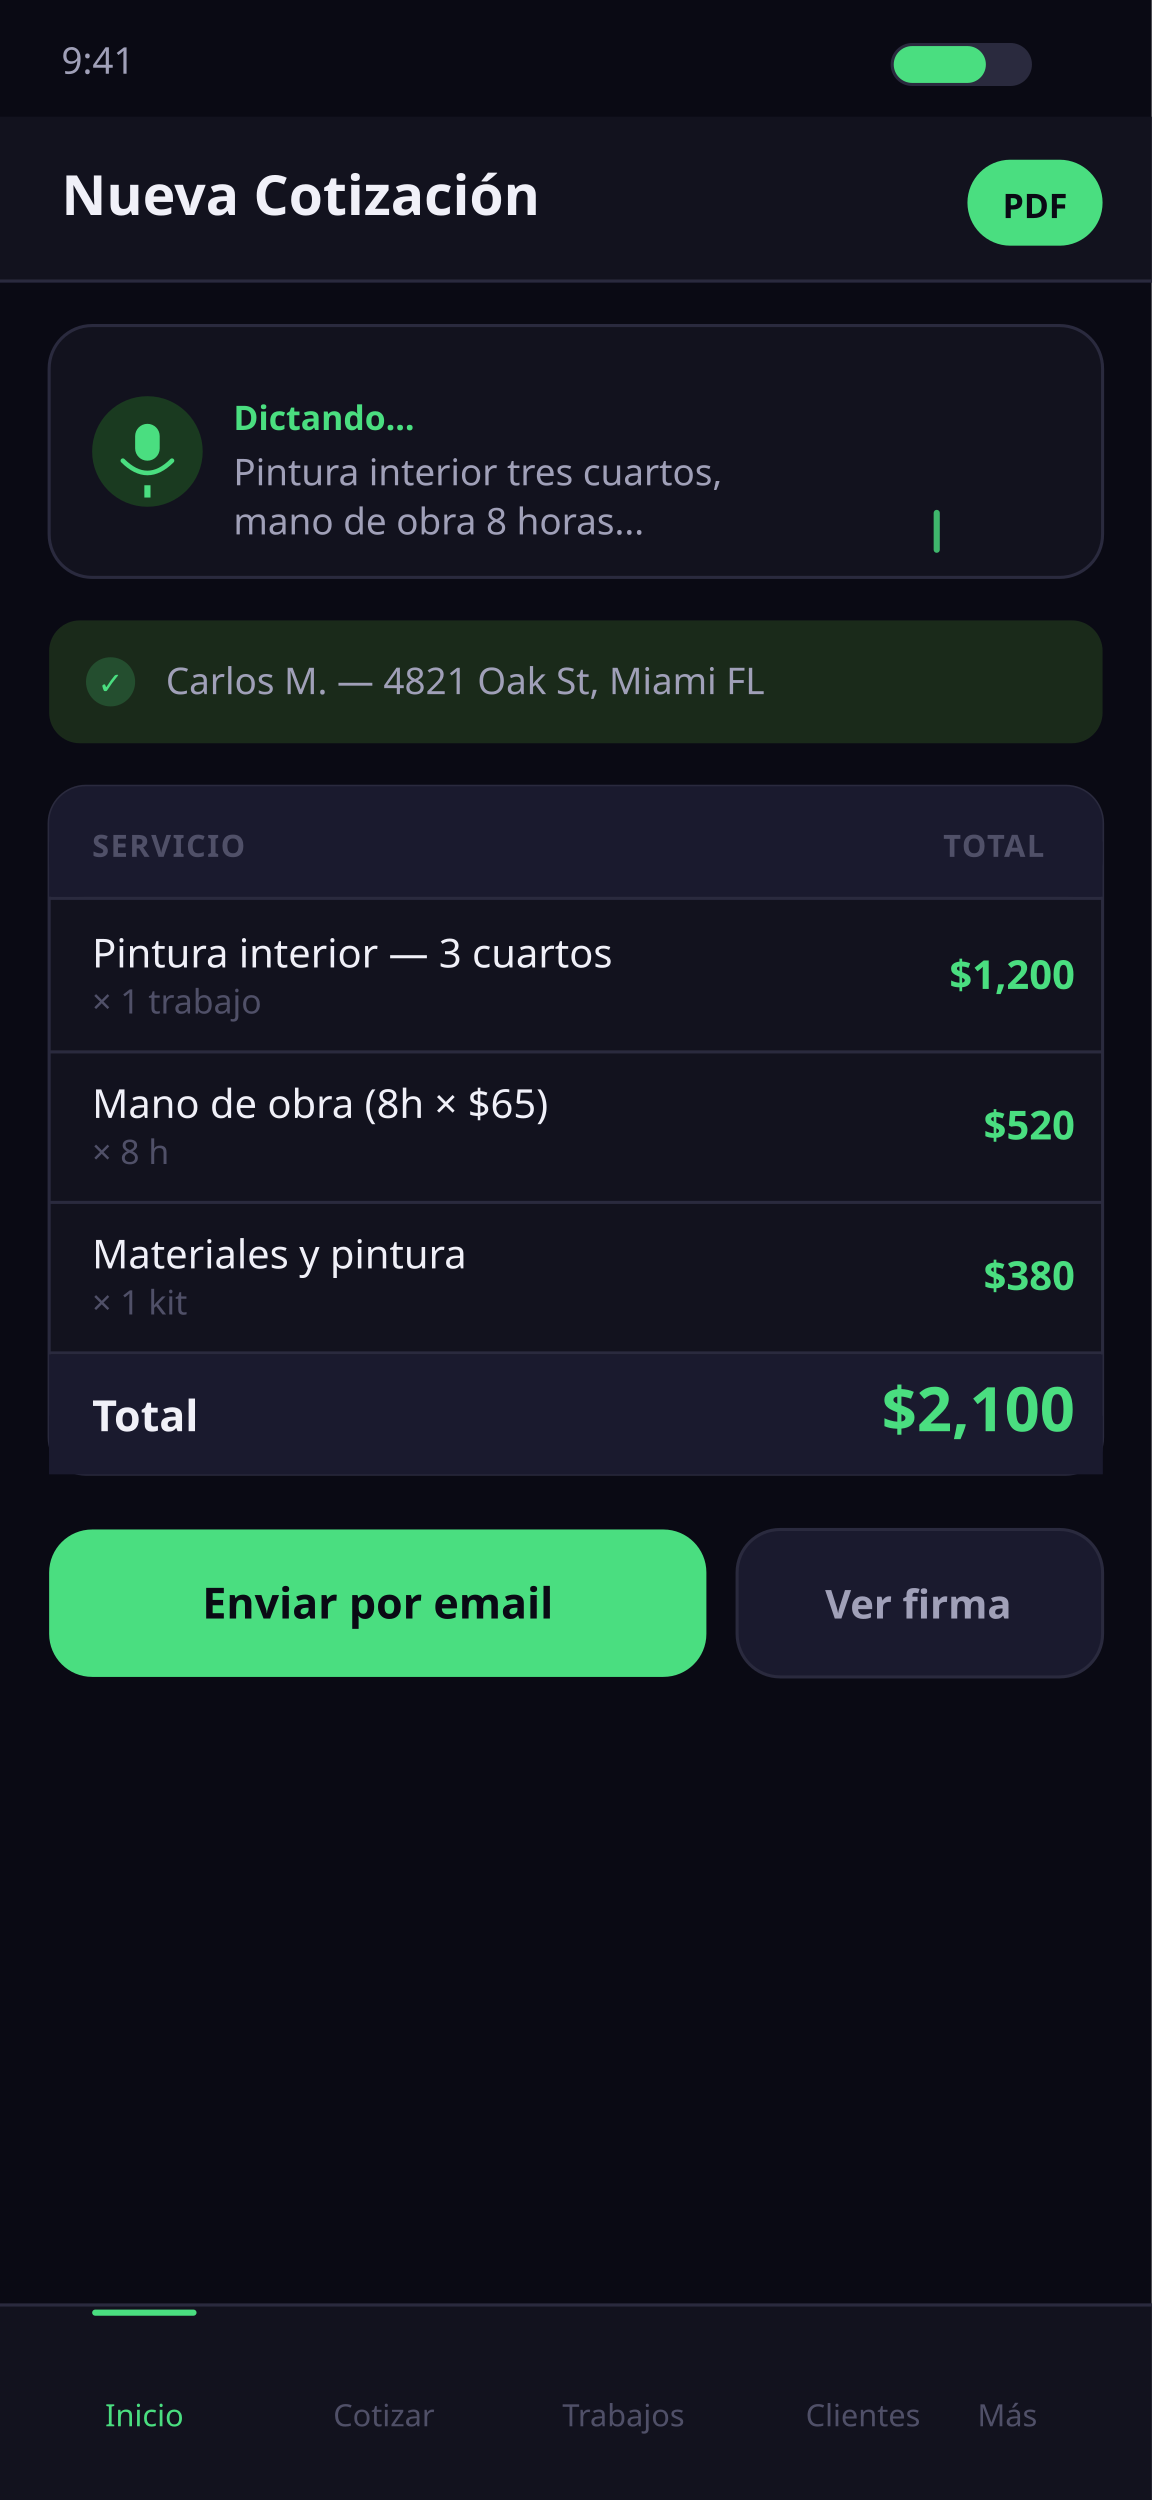
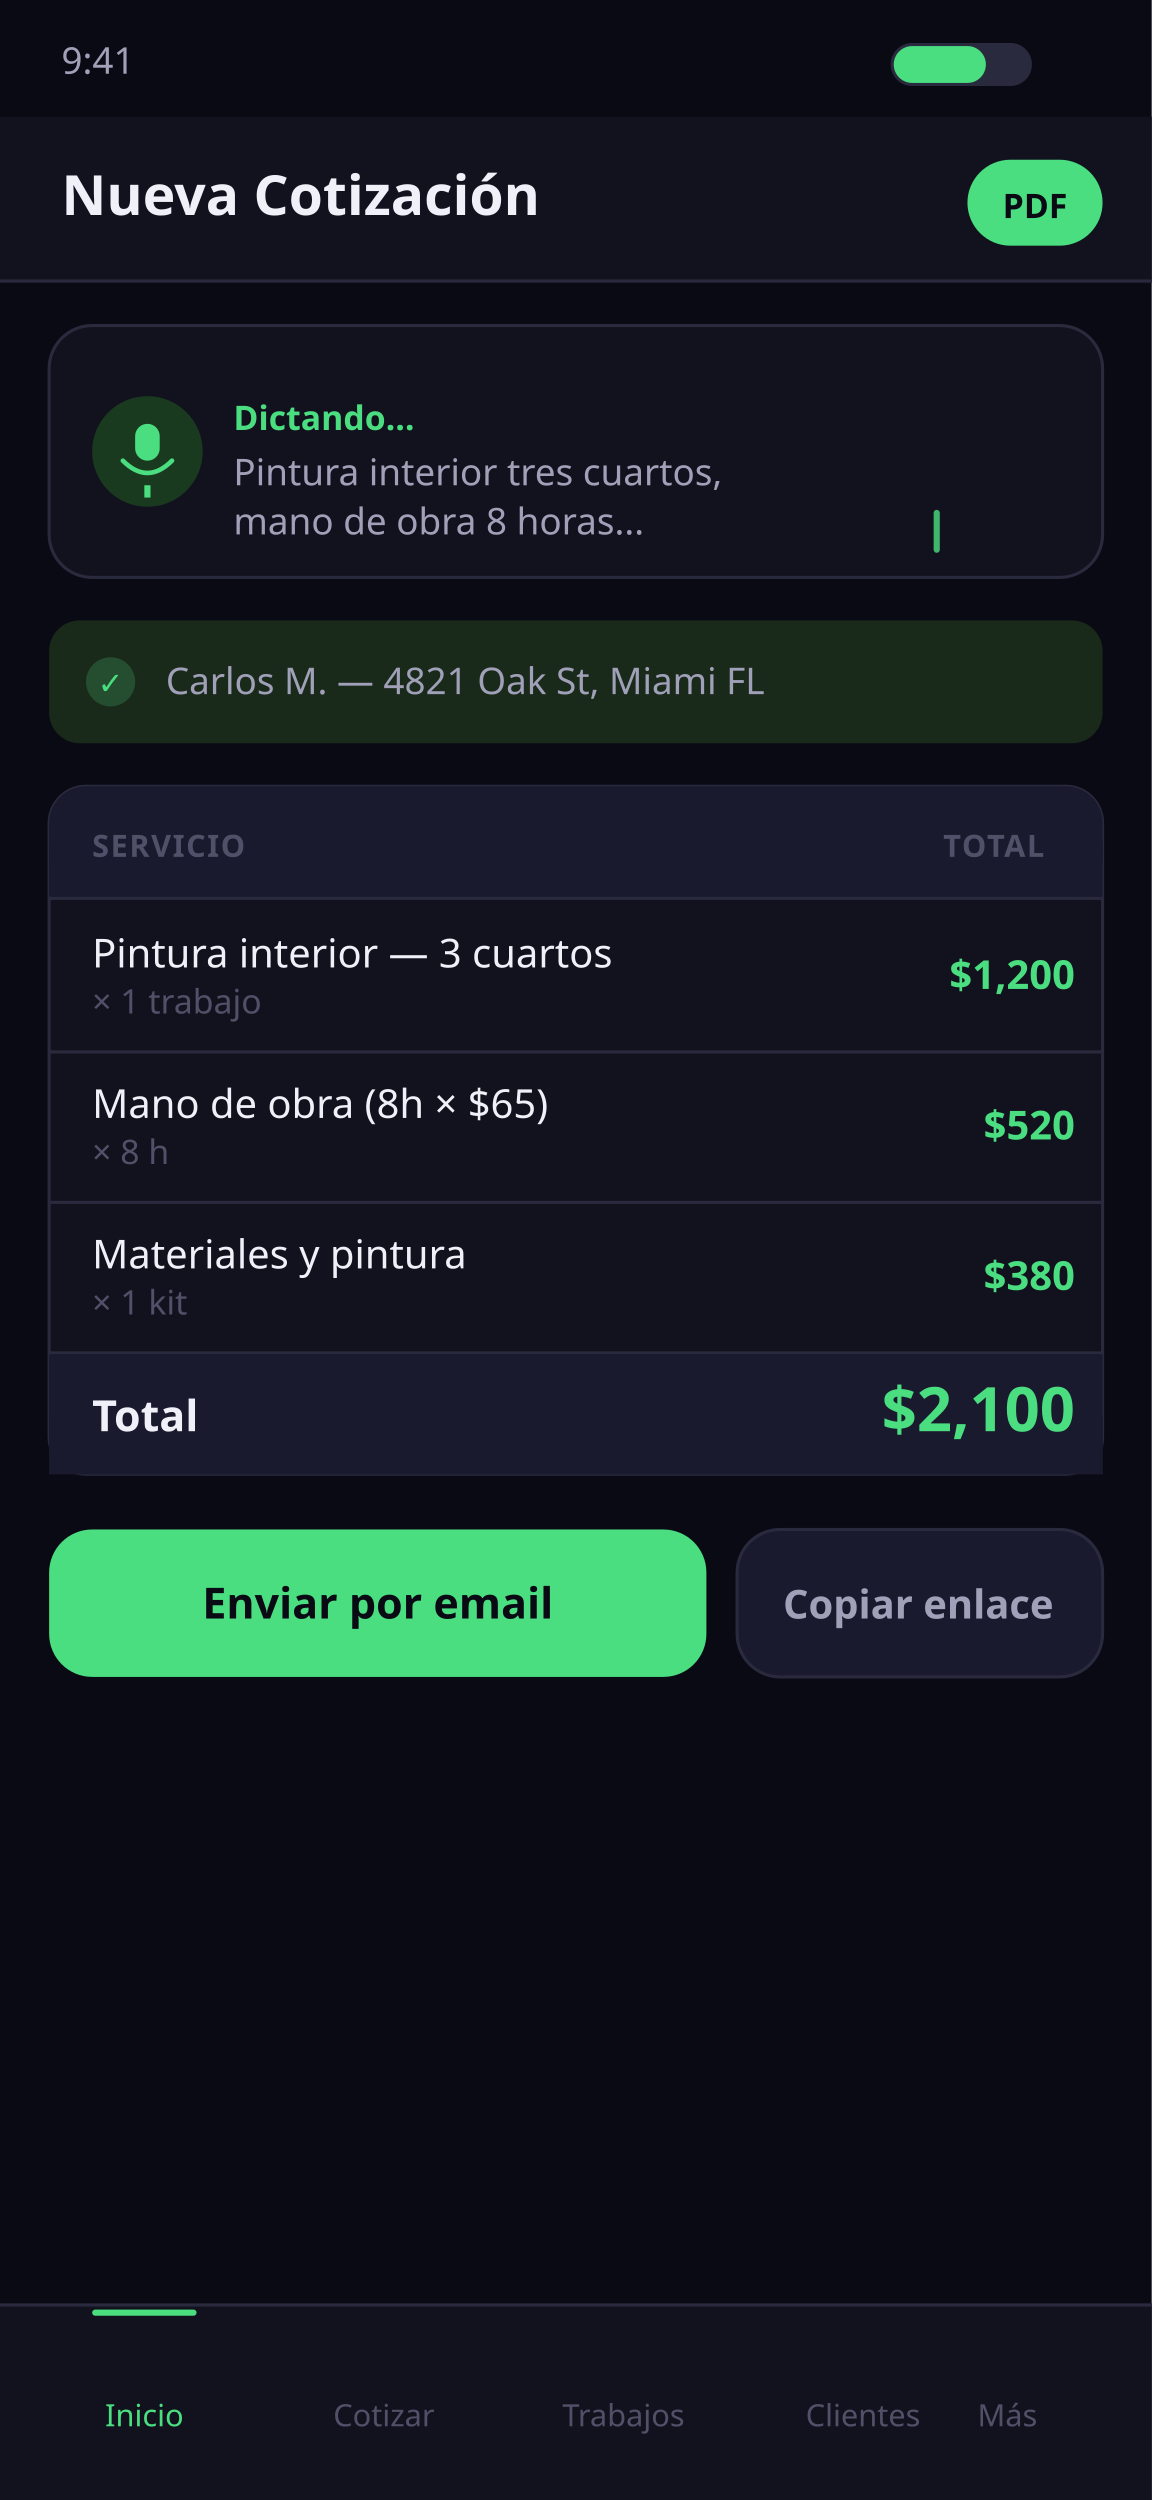
<svg xmlns="http://www.w3.org/2000/svg" viewBox="0 0 375 814" width="375" height="814">
  <rect width="375" height="814" fill="#0a0a14" />
  <text x="20" y="24" fill="#a0a0b8" font-size="12" font-family="system-ui,sans-serif">9:41</text>
  <rect x="290" y="14" width="46" height="14" rx="7" fill="#2a2a3e" />
  <rect x="291" y="15" width="30" height="12" rx="6" fill="#4ade80" />
  <rect x="0" y="38" width="375" height="54" fill="#12121e" />
  <rect x="0" y="91" width="375" height="1" fill="#2a2a3e" />
  <text x="20" y="70" fill="#f0f0f8" font-size="18" font-weight="700" font-family="system-ui,sans-serif">Nueva Cotización</text>
  <rect x="315" y="52" width="44" height="28" rx="14" fill="#4ade80" />
  <text x="337" y="71" fill="#0a0a14" font-size="11" font-weight="700" font-family="system-ui,sans-serif" text-anchor="middle">PDF</text>
  <rect x="16" y="106" width="343" height="82" rx="14" fill="#12121e" stroke="#2a2a3e" stroke-width="1" />
  <circle cx="48" cy="147" r="18" fill="#1a3a20" />
  <rect x="44" y="138" width="8" height="12" rx="4" fill="#4ade80" />
  <path d="M40 150 Q48 158 56 150" stroke="#4ade80" stroke-width="1.5" fill="none" stroke-linecap="round" />
  <rect x="47" y="158" width="2" height="4" fill="#4ade80" />
  <text x="76" y="140" fill="#4ade80" font-size="11" font-weight="700" font-family="system-ui,sans-serif">Dictando...</text>
  <text x="76" y="158" fill="#a0a0b8" font-size="12" font-family="system-ui,sans-serif">Pintura interior tres cuartos,</text>
  <text x="76" y="174" fill="#a0a0b8" font-size="12" font-family="system-ui,sans-serif">mano de obra 8 horas...</text>
  <rect x="304" y="166" width="2" height="14" rx="1" fill="#4ade80" opacity="0.8" />
  <rect x="16" y="202" width="343" height="40" rx="10" fill="#1a2a1a" />
  <circle cx="36" cy="222" r="8" fill="#4ade80" opacity="0.2" />
  <text x="36" y="226" fill="#4ade80" font-size="10" font-family="system-ui,sans-serif" text-anchor="middle">✓</text>
  <text x="54" y="226" fill="#a0a0b8" font-size="12" font-family="system-ui,sans-serif">Carlos M. — 4821 Oak St, Miami FL</text>
  <rect x="16" y="256" width="343" height="224" rx="12" fill="#12121e" stroke="#2a2a3e" stroke-width="1" />
  <rect x="16" y="256" width="343" height="36" rx="12" fill="#1a1a2e" />
  <rect x="16" y="274" width="343" height="18" fill="#1a1a2e" />
  <text x="30" y="279" fill="#505068" font-size="10" font-weight="600" font-family="system-ui,sans-serif" letter-spacing="0.05em">SERVICIO</text>
  <text x="340" y="279" fill="#505068" font-size="10" font-weight="600" font-family="system-ui,sans-serif" text-anchor="end" letter-spacing="0.05em">TOTAL</text>
  <rect x="16" y="292" width="343" height="1" fill="#2a2a3e" />
  <text x="30" y="315" fill="#f0f0f8" font-size="13" font-family="system-ui,sans-serif">Pintura interior — 3 cuartos</text>
  <text x="30" y="330" fill="#505068" font-size="11" font-family="system-ui,sans-serif">× 1 trabajo</text>
  <text x="350" y="322" fill="#4ade80" font-size="13" font-weight="600" font-family="system-ui,sans-serif" text-anchor="end">$1,200</text>
  <rect x="16" y="342" width="343" height="1" fill="#2a2a3e" />
  <text x="30" y="364" fill="#f0f0f8" font-size="13" font-family="system-ui,sans-serif">Mano de obra (8h × $65)</text>
  <text x="30" y="379" fill="#505068" font-size="11" font-family="system-ui,sans-serif">× 8 h</text>
  <text x="350" y="371" fill="#4ade80" font-size="13" font-weight="600" font-family="system-ui,sans-serif" text-anchor="end">$520</text>
  <rect x="16" y="391" width="343" height="1" fill="#2a2a3e" />
  <text x="30" y="413" fill="#f0f0f8" font-size="13" font-family="system-ui,sans-serif">Materiales y pintura</text>
  <text x="30" y="428" fill="#505068" font-size="11" font-family="system-ui,sans-serif">× 1 kit</text>
  <text x="350" y="420" fill="#4ade80" font-size="13" font-weight="600" font-family="system-ui,sans-serif" text-anchor="end">$380</text>
  <rect x="16" y="440" width="343" height="1" fill="#2a2a3e" stroke-width="2" />
  <rect x="16" y="441" width="343" height="39" rx="0" fill="#1a1a2e" />
  <rect x="16" y="461" width="343" height="19" rx="0" fill="#1a1a2e" />
  <rect x="16" y="466" width="343" height="12" rx="12" fill="#1a1a2e" />
  <text x="30" y="466" fill="#f0f0f8" font-size="14" font-weight="700" font-family="system-ui,sans-serif">Total</text>
  <text x="350" y="466" fill="#4ade80" font-size="20" font-weight="800" font-family="system-ui,sans-serif" text-anchor="end">$2,100</text>
  <rect x="16" y="498" width="214" height="48" rx="14" fill="#4ade80" />
  <text x="123" y="527" fill="#0a0a14" font-size="14" font-weight="700" font-family="system-ui,sans-serif" text-anchor="middle">Enviar por email</text>
  <rect x="240" y="498" width="119" height="48" rx="14" fill="#1a1a2e" stroke="#2a2a3e" stroke-width="1" />
-   <text x="299" y="527" fill="#a0a0b8" font-size="13" font-weight="600" font-family="system-ui,sans-serif" text-anchor="middle">Ver firma</text>
+   <text x="299" y="527" fill="#a0a0b8" font-size="13" font-weight="600" font-family="system-ui,sans-serif" text-anchor="middle">Copiar enlace</text>
  <rect x="0" y="750" width="375" height="64" fill="#12121e" />
  <rect x="0" y="750" width="375" height="1" fill="#2a2a3e" />
  <text x="47" y="790" fill="#4ade80" font-size="10" font-family="system-ui,sans-serif" text-anchor="middle">Inicio</text>
  <text x="125" y="790" fill="#505068" font-size="10" font-family="system-ui,sans-serif" text-anchor="middle">Cotizar</text>
  <text x="203" y="790" fill="#505068" font-size="10" font-family="system-ui,sans-serif" text-anchor="middle">Trabajos</text>
  <text x="281" y="790" fill="#505068" font-size="10" font-family="system-ui,sans-serif" text-anchor="middle">Clientes</text>
  <text x="328" y="790" fill="#505068" font-size="10" font-family="system-ui,sans-serif" text-anchor="middle">Más</text>
  <rect x="30" y="752" width="34" height="2" rx="1" fill="#4ade80" />
</svg>
